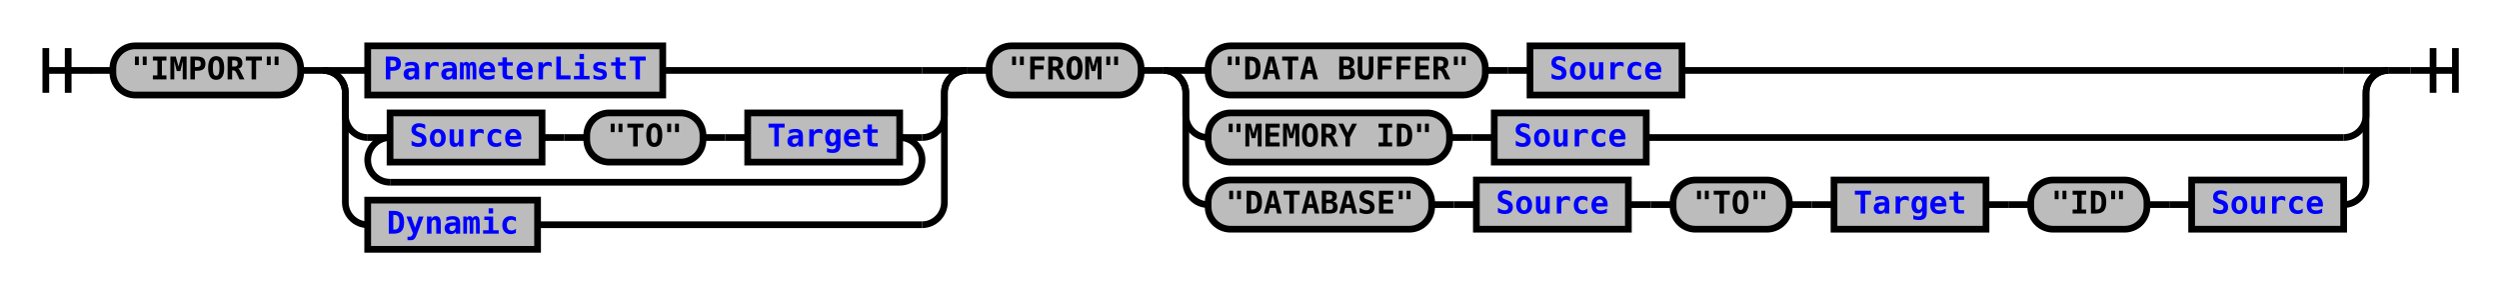
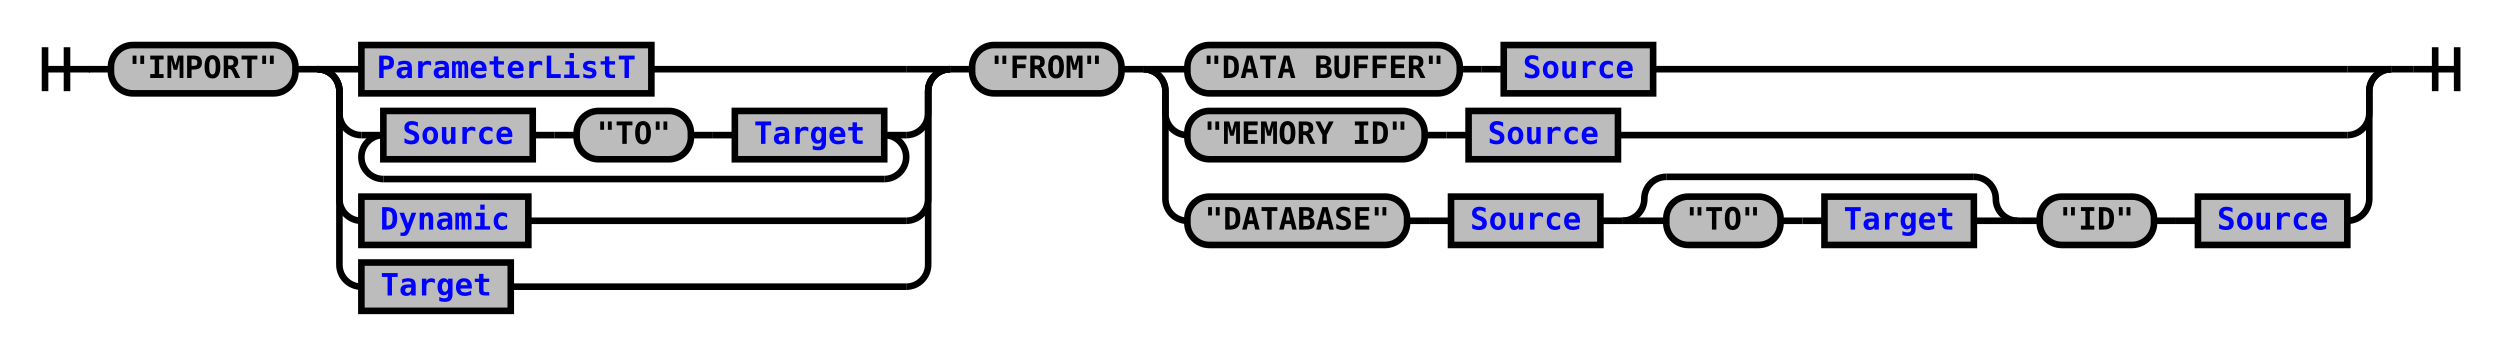
- <svg xmlns="http://www.w3.org/2000/svg" xmlns:xlink="http://www.w3.org/1999/xlink" class="railroad-diagram" width="1118" height="131" viewBox="0 0 1118 131">
+ <svg xmlns="http://www.w3.org/2000/svg" xmlns:xlink="http://www.w3.org/1999/xlink" class="railroad-diagram" width="1138" height="161" viewBox="0 0 1138 161">
  <defs>
    <style type="text/css">
path {
stroke-width: 3;
stroke: black;
fill: rgba(0,0,0,0);
}
text {
font: bold 14px monospace;
text-anchor: middle;
}
text.diagram-text {
font-size: 12px;
}
a {
fill: blue;
}
text.diagram-arrow {
font-size: 16px;
}
text.label {
text-anchor: start;
}
text.comment {
font: italic 12px monospace;
}
rect {
stroke-width: 3;
stroke: black;
fill: #BCBCBC;
}
path.diagram-text {
stroke-width: 3;
stroke: black;
fill: #BCBCBC;
cursor: help;
}
</style>
  </defs>
  <g transform="translate(.5 .5)">
    <path d="M 20 21 v 20 m 10 -20 v 20 m -10 -10 h 20.5" />
    <path d="M40 31h10" />
    <g>
      <path d="M50 31h0" />
-       <path d="M1068 31h0" />
+       <path d="M1088 31h0" />
      <g class="terminal">
        <path d="M50 31h0" />
        <path d="M134 31h0" />
        <rect x="50" y="20" width="84" height="22" rx="10" ry="10" />
        <text x="92" y="35">"IMPORT"</text>
      </g>
      <path d="M134 31h10" />
      <g>
        <path d="M144 31h0" />
        <path d="M432 31h0" />
        <path d="M144 31h20" />
        <g class="non-terminal">
          <path d="M164 31h0" />
          <path d="M296 31h116" />
          <rect x="164" y="20" width="132" height="22" />
          <a xlink:href="reuse_parameterlistt.svg">
            <text x="230" y="35">ParameterListT</text>
          </a>
        </g>
        <path d="M412 31h20" />
        <path d="M144 31a10 10 0 0 1 10 10v10a10 10 0 0 0 10 10" />
        <g>
          <path d="M164 61h0" />
          <path d="M412 61h0" />
          <path d="M164 61h10" />
          <g>
            <path d="M174 61h0" />
            <path d="M402 61h0" />
            <g class="non-terminal">
              <path d="M174 61h0" />
              <path d="M242 61h0" />
              <rect x="174" y="50" width="68" height="22" />
              <a xlink:href="reuse_source.svg">
                <text x="208" y="65">Source</text>
              </a>
            </g>
            <path d="M242 61h10" />
            <path d="M252 61h10" />
            <g class="terminal">
              <path d="M262 61h0" />
              <path d="M314 61h0" />
              <rect x="262" y="50" width="52" height="22" rx="10" ry="10" />
              <text x="288" y="65">"TO"</text>
            </g>
            <path d="M314 61h10" />
            <path d="M324 61h10" />
            <g class="non-terminal">
              <path d="M334 61h0" />
              <path d="M402 61h0" />
              <rect x="334" y="50" width="68" height="22" />
              <a xlink:href="reuse_target.svg">
                <text x="368" y="65">Target</text>
              </a>
            </g>
          </g>
          <path d="M402 61h10" />
          <path d="M174 61a10 10 0 0 0 -10 10v0a10 10 0 0 0 10 10" />
          <g>
            <path d="M174 81h228" />
          </g>
          <path d="M402 81a10 10 0 0 0 10 -10v0a10 10 0 0 0 -10 -10" />
        </g>
        <path d="M412 61a10 10 0 0 0 10 -10v-10a10 10 0 0 1 10 -10" />
        <path d="M144 31a10 10 0 0 1 10 10v49a10 10 0 0 0 10 10" />
        <g class="non-terminal">
          <path d="M164 100h0" />
          <path d="M240 100h172" />
          <rect x="164" y="89" width="76" height="22" />
          <a xlink:href="reuse_dynamic.svg">
            <text x="202" y="104">Dynamic</text>
          </a>
        </g>
        <path d="M412 100a10 10 0 0 0 10 -10v-49a10 10 0 0 1 10 -10" />
+         <path d="M144 31a10 10 0 0 1 10 10v79a10 10 0 0 0 10 10" />
+         <g class="non-terminal">
+           <path d="M164 130h0" />
+           <path d="M232 130h180" />
+           <rect x="164" y="119" width="68" height="22" />
+           <a xlink:href="reuse_target.svg">
+             <text x="198" y="134">Target</text>
+           </a>
+         </g>
+         <path d="M412 130a10 10 0 0 0 10 -10v-79a10 10 0 0 1 10 -10" />
      </g>
      <path d="M432 31h10" />
      <g class="terminal">
        <path d="M442 31h0" />
        <path d="M510 31h0" />
        <rect x="442" y="20" width="68" height="22" rx="10" ry="10" />
        <text x="476" y="35">"FROM"</text>
      </g>
      <path d="M510 31h10" />
      <g>
        <path d="M520 31h0" />
-         <path d="M1068 31h0" />
+         <path d="M1088 31h0" />
        <path d="M520 31h20" />
        <g>
          <path d="M540 31h0" />
-           <path d="M752 31h296" />
+           <path d="M752 31h316" />
          <g class="terminal">
            <path d="M540 31h0" />
            <path d="M664 31h0" />
            <rect x="540" y="20" width="124" height="22" rx="10" ry="10" />
            <text x="602" y="35">"DATA BUFFER"</text>
          </g>
          <path d="M664 31h10" />
          <path d="M674 31h10" />
          <g class="non-terminal">
            <path d="M684 31h0" />
            <path d="M752 31h0" />
            <rect x="684" y="20" width="68" height="22" />
            <a xlink:href="reuse_source.svg">
              <text x="718" y="35">Source</text>
            </a>
          </g>
        </g>
-         <path d="M1048 31h20" />
+         <path d="M1068 31h20" />
        <path d="M520 31a10 10 0 0 1 10 10v10a10 10 0 0 0 10 10" />
        <g>
          <path d="M540 61h0" />
-           <path d="M736 61h312" />
+           <path d="M736 61h332" />
          <g class="terminal">
            <path d="M540 61h0" />
            <path d="M648 61h0" />
            <rect x="540" y="50" width="108" height="22" rx="10" ry="10" />
            <text x="594" y="65">"MEMORY ID"</text>
          </g>
          <path d="M648 61h10" />
          <path d="M658 61h10" />
          <g class="non-terminal">
            <path d="M668 61h0" />
            <path d="M736 61h0" />
            <rect x="668" y="50" width="68" height="22" />
            <a xlink:href="reuse_source.svg">
              <text x="702" y="65">Source</text>
            </a>
          </g>
        </g>
-         <path d="M1048 61a10 10 0 0 0 10 -10v-10a10 10 0 0 1 10 -10" />
-         <path d="M520 31a10 10 0 0 1 10 10v40a10 10 0 0 0 10 10" />
-         <g>
-           <path d="M540 91h0" />
-           <path d="M1048 91h0" />
+         <path d="M1068 61a10 10 0 0 0 10 -10v-10a10 10 0 0 1 10 -10" />
+         <path d="M520 31a10 10 0 0 1 10 10v49a10 10 0 0 0 10 10" />
+         <g>
+           <path d="M540 100h0" />
+           <path d="M1068 100h0" />
          <g class="terminal">
-             <path d="M540 91h0" />
-             <path d="M640 91h0" />
-             <rect x="540" y="80" width="100" height="22" rx="10" ry="10" />
-             <text x="590" y="95">"DATABASE"</text>
-           </g>
-           <path d="M640 91h10" />
-           <path d="M650 91h10" />
+             <path d="M540 100h0" />
+             <path d="M640 100h0" />
+             <rect x="540" y="89" width="100" height="22" rx="10" ry="10" />
+             <text x="590" y="104">"DATABASE"</text>
+           </g>
+           <path d="M640 100h10" />
+           <path d="M650 100h10" />
          <g class="non-terminal">
-             <path d="M660 91h0" />
-             <path d="M728 91h0" />
-             <rect x="660" y="80" width="68" height="22" />
+             <path d="M660 100h0" />
+             <path d="M728 100h0" />
+             <rect x="660" y="89" width="68" height="22" />
            <a xlink:href="reuse_source.svg">
-               <text x="694" y="95">Source</text>
+               <text x="694" y="104">Source</text>
            </a>
          </g>
-           <path d="M728 91h10" />
-           <path d="M738 91h10" />
-           <g class="terminal">
-             <path d="M748 91h0" />
-             <path d="M800 91h0" />
-             <rect x="748" y="80" width="52" height="22" rx="10" ry="10" />
-             <text x="774" y="95">"TO"</text>
-           </g>
-           <path d="M800 91h10" />
-           <path d="M810 91h10" />
-           <g class="non-terminal">
-             <path d="M820 91h0" />
-             <path d="M888 91h0" />
-             <rect x="820" y="80" width="68" height="22" />
-             <a xlink:href="reuse_target.svg">
-               <text x="854" y="95">Target</text>
-             </a>
-           </g>
-           <path d="M888 91h10" />
-           <path d="M898 91h10" />
-           <g>
-             <path d="M908 91h0" />
-             <path d="M1048 91h0" />
+           <path d="M728 100h10" />
+           <g>
+             <path d="M738 100h0" />
+             <path d="M918 100h0" />
+             <path d="M738 100a10 10 0 0 0 10 -10v0a10 10 0 0 1 10 -10" />
+             <g>
+               <path d="M758 80h140" />
+             </g>
+             <path d="M898 80a10 10 0 0 1 10 10v0a10 10 0 0 0 10 10" />
+             <path d="M738 100h20" />
+             <g>
+               <path d="M758 100h0" />
+               <path d="M898 100h0" />
+               <g class="terminal">
+                 <path d="M758 100h0" />
+                 <path d="M810 100h0" />
+                 <rect x="758" y="89" width="52" height="22" rx="10" ry="10" />
+                 <text x="784" y="104">"TO"</text>
+               </g>
+               <path d="M810 100h10" />
+               <path d="M820 100h10" />
+               <g class="non-terminal">
+                 <path d="M830 100h0" />
+                 <path d="M898 100h0" />
+                 <rect x="830" y="89" width="68" height="22" />
+                 <a xlink:href="reuse_target.svg">
+                   <text x="864" y="104">Target</text>
+                 </a>
+               </g>
+             </g>
+             <path d="M898 100h20" />
+           </g>
+           <path d="M918 100h10" />
+           <g>
+             <path d="M928 100h0" />
+             <path d="M1068 100h0" />
            <g class="terminal">
-               <path d="M908 91h0" />
-               <path d="M960 91h0" />
-               <rect x="908" y="80" width="52" height="22" rx="10" ry="10" />
-               <text x="934" y="95">"ID"</text>
-             </g>
-             <path d="M960 91h10" />
-             <path d="M970 91h10" />
+               <path d="M928 100h0" />
+               <path d="M980 100h0" />
+               <rect x="928" y="89" width="52" height="22" rx="10" ry="10" />
+               <text x="954" y="104">"ID"</text>
+             </g>
+             <path d="M980 100h10" />
+             <path d="M990 100h10" />
            <g class="non-terminal">
-               <path d="M980 91h0" />
-               <path d="M1048 91h0" />
-               <rect x="980" y="80" width="68" height="22" />
+               <path d="M1000 100h0" />
+               <path d="M1068 100h0" />
+               <rect x="1000" y="89" width="68" height="22" />
              <a xlink:href="reuse_source.svg">
-                 <text x="1014" y="95">Source</text>
+                 <text x="1034" y="104">Source</text>
              </a>
            </g>
          </g>
        </g>
-         <path d="M1048 91a10 10 0 0 0 10 -10v-40a10 10 0 0 1 10 -10" />
+         <path d="M1068 100a10 10 0 0 0 10 -10v-49a10 10 0 0 1 10 -10" />
      </g>
    </g>
-     <path d="M1068 31h10" />
-     <path d="M 1078 31 h 20 m -10 -10 v 20 m 10 -20 v 20" />
+     <path d="M1088 31h10" />
+     <path d="M 1098 31 h 20 m -10 -10 v 20 m 10 -20 v 20" />
  </g>
</svg>
